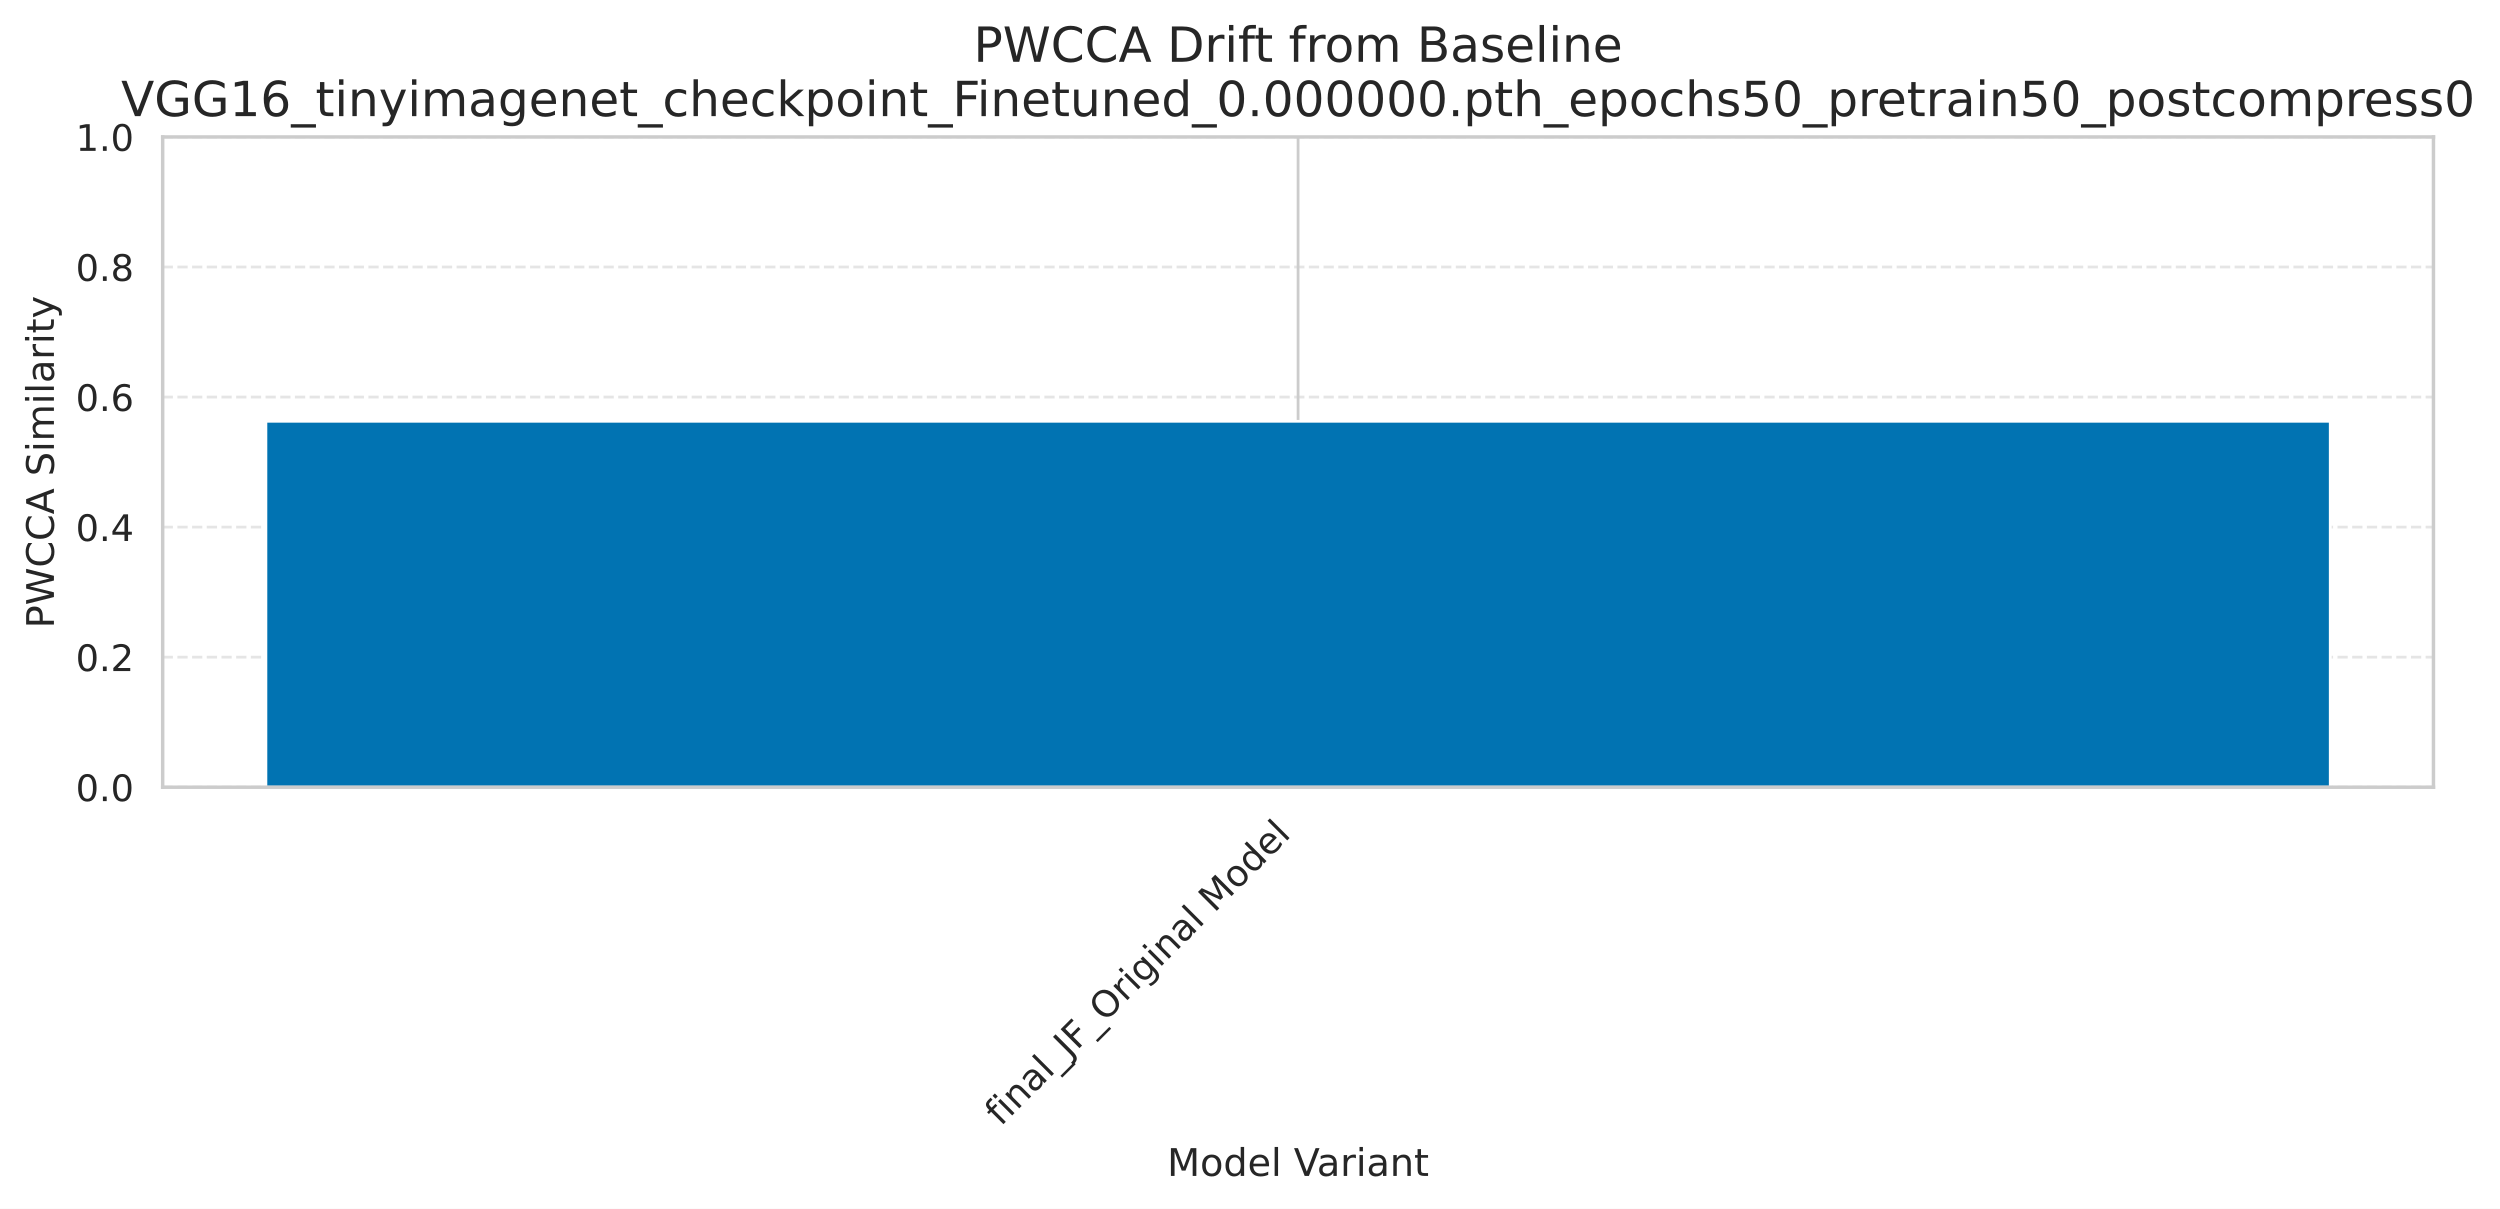
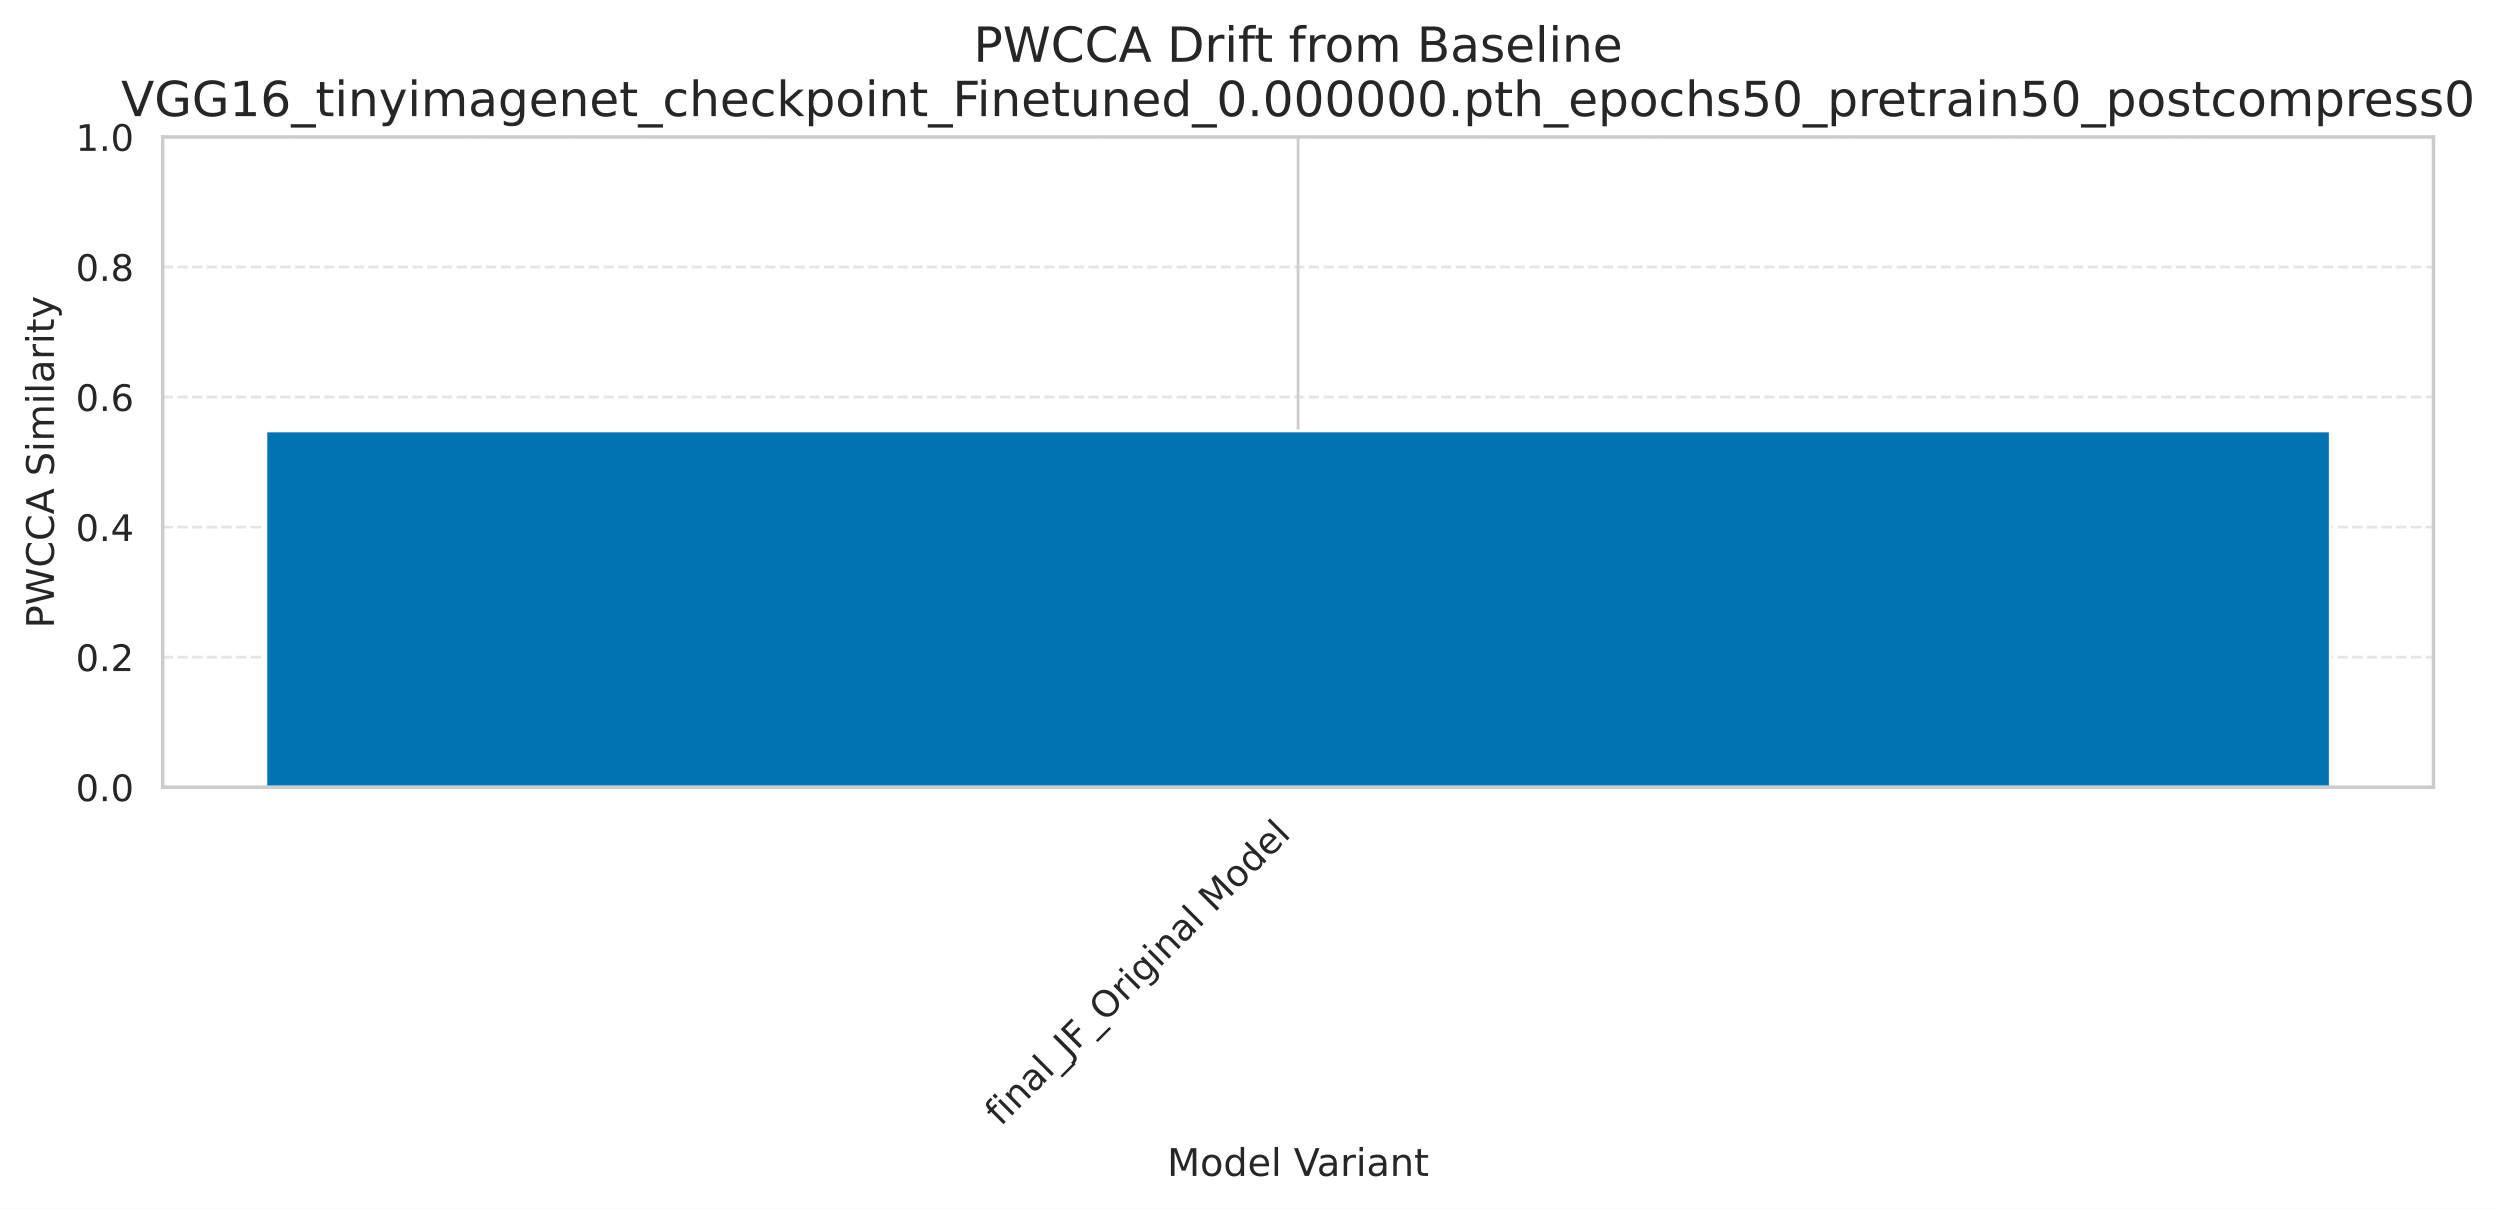
<svg xmlns="http://www.w3.org/2000/svg" xmlns:xlink="http://www.w3.org/1999/xlink" width="721.354pt" height="348.789pt" viewBox="0 0 721.354 348.789" version="1.1">
  <defs>
    <style type="text/css">*{stroke-linejoin: round; stroke-linecap: butt}</style>
  </defs>
  <g id="figure_1">
    <g id="patch_1">
      <path d="M 0 348.789  L 721.354 348.789  L 721.354 0  L 0 0  z " style="fill: #ffffff" />
    </g>
    <g id="axes_1">
      <g id="patch_2">
        <path d="M 46.94 227.144  L 702.156 227.144  L 702.156 39.515  L 46.94 39.515  z " style="fill: #ffffff" />
      </g>
      <g id="matplotlib.axis_1">
        <g id="xtick_1">
          <g id="line2d_1">
-             <path d="M 374.548 227.144  L 374.548 39.515  " clip-path="url(#pe65a5b625e)" style="fill: none; stroke: #cccccc; stroke-width: 0.8; stroke-linecap: round" />
+             <path d="M 374.548 227.144  L 374.548 39.515  " clip-path="url(#p9c266b7046)" style="fill: none; stroke: #cccccc; stroke-width: 0.8; stroke-linecap: round" />
          </g>
          <g id="text_1">
            <g style="fill: #262626" transform="translate(288.7237 325.182) rotate(-45) scale(0.1056 -0.1056)">
              <defs>
                <path id="DejaVuSans-66" d="M 2375 4863  L 2375 4384  L 1825 4384  Q 1516 4384 1395 4259  Q 1275 4134 1275 3809  L 1275 3500  L 2222 3500  L 2222 3053  L 1275 3053  L 1275 0  L 697 0  L 697 3053  L 147 3053  L 147 3500  L 697 3500  L 697 3744  Q 697 4328 969 4595  Q 1241 4863 1831 4863  L 2375 4863  z " transform="scale(0.015625)" />
                <path id="DejaVuSans-69" d="M 603 3500  L 1178 3500  L 1178 0  L 603 0  L 603 3500  z M 603 4863  L 1178 4863  L 1178 4134  L 603 4134  L 603 4863  z " transform="scale(0.015625)" />
                <path id="DejaVuSans-6e" d="M 3513 2113  L 3513 0  L 2938 0  L 2938 2094  Q 2938 2591 2744 2837  Q 2550 3084 2163 3084  Q 1697 3084 1428 2787  Q 1159 2491 1159 1978  L 1159 0  L 581 0  L 581 3500  L 1159 3500  L 1159 2956  Q 1366 3272 1645 3428  Q 1925 3584 2291 3584  Q 2894 3584 3203 3211  Q 3513 2838 3513 2113  z " transform="scale(0.015625)" />
                <path id="DejaVuSans-61" d="M 2194 1759  Q 1497 1759 1228 1600  Q 959 1441 959 1056  Q 959 750 1161 570  Q 1363 391 1709 391  Q 2188 391 2477 730  Q 2766 1069 2766 1631  L 2766 1759  L 2194 1759  z M 3341 1997  L 3341 0  L 2766 0  L 2766 531  Q 2569 213 2275 61  Q 1981 -91 1556 -91  Q 1019 -91 701 211  Q 384 513 384 1019  Q 384 1609 779 1909  Q 1175 2209 1959 2209  L 2766 2209  L 2766 2266  Q 2766 2663 2505 2880  Q 2244 3097 1772 3097  Q 1472 3097 1187 3025  Q 903 2953 641 2809  L 641 3341  Q 956 3463 1253 3523  Q 1550 3584 1831 3584  Q 2591 3584 2966 3190  Q 3341 2797 3341 1997  z " transform="scale(0.015625)" />
                <path id="DejaVuSans-6c" d="M 603 4863  L 1178 4863  L 1178 0  L 603 0  L 603 4863  z " transform="scale(0.015625)" />
                <path id="DejaVuSans-5f" d="M 3263 -1063  L 3263 -1509  L -63 -1509  L -63 -1063  L 3263 -1063  z " transform="scale(0.015625)" />
                <path id="DejaVuSans-4a" d="M 628 4666  L 1259 4666  L 1259 325  Q 1259 -519 939 -900  Q 619 -1281 -91 -1281  L -331 -1281  L -331 -750  L -134 -750  Q 284 -750 456 -515  Q 628 -281 628 325  L 628 4666  z " transform="scale(0.015625)" />
                <path id="DejaVuSans-46" d="M 628 4666  L 3309 4666  L 3309 4134  L 1259 4134  L 1259 2759  L 3109 2759  L 3109 2228  L 1259 2228  L 1259 0  L 628 0  L 628 4666  z " transform="scale(0.015625)" />
                <path id="DejaVuSans-4f" d="M 2522 4238  Q 1834 4238 1429 3725  Q 1025 3213 1025 2328  Q 1025 1447 1429 934  Q 1834 422 2522 422  Q 3209 422 3611 934  Q 4013 1447 4013 2328  Q 4013 3213 3611 3725  Q 3209 4238 2522 4238  z M 2522 4750  Q 3503 4750 4090 4092  Q 4678 3434 4678 2328  Q 4678 1225 4090 567  Q 3503 -91 2522 -91  Q 1538 -91 948 565  Q 359 1222 359 2328  Q 359 3434 948 4092  Q 1538 4750 2522 4750  z " transform="scale(0.015625)" />
                <path id="DejaVuSans-72" d="M 2631 2963  Q 2534 3019 2420 3045  Q 2306 3072 2169 3072  Q 1681 3072 1420 2755  Q 1159 2438 1159 1844  L 1159 0  L 581 0  L 581 3500  L 1159 3500  L 1159 2956  Q 1341 3275 1631 3429  Q 1922 3584 2338 3584  Q 2397 3584 2469 3576  Q 2541 3569 2628 3553  L 2631 2963  z " transform="scale(0.015625)" />
                <path id="DejaVuSans-67" d="M 2906 1791  Q 2906 2416 2648 2759  Q 2391 3103 1925 3103  Q 1463 3103 1205 2759  Q 947 2416 947 1791  Q 947 1169 1205 825  Q 1463 481 1925 481  Q 2391 481 2648 825  Q 2906 1169 2906 1791  z M 3481 434  Q 3481 -459 3084 -895  Q 2688 -1331 1869 -1331  Q 1566 -1331 1297 -1286  Q 1028 -1241 775 -1147  L 775 -588  Q 1028 -725 1275 -790  Q 1522 -856 1778 -856  Q 2344 -856 2625 -561  Q 2906 -266 2906 331  L 2906 616  Q 2728 306 2450 153  Q 2172 0 1784 0  Q 1141 0 747 490  Q 353 981 353 1791  Q 353 2603 747 3093  Q 1141 3584 1784 3584  Q 2172 3584 2450 3431  Q 2728 3278 2906 2969  L 2906 3500  L 3481 3500  L 3481 434  z " transform="scale(0.015625)" />
                <path id="DejaVuSans-20" transform="scale(0.015625)" />
                <path id="DejaVuSans-4d" d="M 628 4666  L 1569 4666  L 2759 1491  L 3956 4666  L 4897 4666  L 4897 0  L 4281 0  L 4281 4097  L 3078 897  L 2444 897  L 1241 4097  L 1241 0  L 628 0  L 628 4666  z " transform="scale(0.015625)" />
                <path id="DejaVuSans-6f" d="M 1959 3097  Q 1497 3097 1228 2736  Q 959 2375 959 1747  Q 959 1119 1226 758  Q 1494 397 1959 397  Q 2419 397 2687 759  Q 2956 1122 2956 1747  Q 2956 2369 2687 2733  Q 2419 3097 1959 3097  z M 1959 3584  Q 2709 3584 3137 3096  Q 3566 2609 3566 1747  Q 3566 888 3137 398  Q 2709 -91 1959 -91  Q 1206 -91 779 398  Q 353 888 353 1747  Q 353 2609 779 3096  Q 1206 3584 1959 3584  z " transform="scale(0.015625)" />
                <path id="DejaVuSans-64" d="M 2906 2969  L 2906 4863  L 3481 4863  L 3481 0  L 2906 0  L 2906 525  Q 2725 213 2448 61  Q 2172 -91 1784 -91  Q 1150 -91 751 415  Q 353 922 353 1747  Q 353 2572 751 3078  Q 1150 3584 1784 3584  Q 2172 3584 2448 3432  Q 2725 3281 2906 2969  z M 947 1747  Q 947 1113 1208 752  Q 1469 391 1925 391  Q 2381 391 2643 752  Q 2906 1113 2906 1747  Q 2906 2381 2643 2742  Q 2381 3103 1925 3103  Q 1469 3103 1208 2742  Q 947 2381 947 1747  z " transform="scale(0.015625)" />
                <path id="DejaVuSans-65" d="M 3597 1894  L 3597 1613  L 953 1613  Q 991 1019 1311 708  Q 1631 397 2203 397  Q 2534 397 2845 478  Q 3156 559 3463 722  L 3463 178  Q 3153 47 2828 -22  Q 2503 -91 2169 -91  Q 1331 -91 842 396  Q 353 884 353 1716  Q 353 2575 817 3079  Q 1281 3584 2069 3584  Q 2775 3584 3186 3129  Q 3597 2675 3597 1894  z M 3022 2063  Q 3016 2534 2758 2815  Q 2500 3097 2075 3097  Q 1594 3097 1305 2825  Q 1016 2553 972 2059  L 3022 2063  z " transform="scale(0.015625)" />
              </defs>
              <use xlink:href="#DejaVuSans-66" />
              <use xlink:href="#DejaVuSans-69" transform="translate(35.20508 0)" />
              <use xlink:href="#DejaVuSans-6e" transform="translate(62.98828 0)" />
              <use xlink:href="#DejaVuSans-61" transform="translate(126.3672 0)" />
              <use xlink:href="#DejaVuSans-6c" transform="translate(187.6465 0)" />
              <use xlink:href="#DejaVuSans-5f" transform="translate(215.4297 0)" />
              <use xlink:href="#DejaVuSans-4a" transform="translate(265.4297 0)" />
              <use xlink:href="#DejaVuSans-46" transform="translate(294.9219 0)" />
              <use xlink:href="#DejaVuSans-5f" transform="translate(352.4414 0)" />
              <use xlink:href="#DejaVuSans-4f" transform="translate(402.4414 0)" />
              <use xlink:href="#DejaVuSans-72" transform="translate(481.1523 0)" />
              <use xlink:href="#DejaVuSans-69" transform="translate(522.2656 0)" />
              <use xlink:href="#DejaVuSans-67" transform="translate(550.0488 0)" />
              <use xlink:href="#DejaVuSans-69" transform="translate(613.5254 0)" />
              <use xlink:href="#DejaVuSans-6e" transform="translate(641.3086 0)" />
              <use xlink:href="#DejaVuSans-61" transform="translate(704.6875 0)" />
              <use xlink:href="#DejaVuSans-6c" transform="translate(765.9668 0)" />
              <use xlink:href="#DejaVuSans-20" transform="translate(793.75 0)" />
              <use xlink:href="#DejaVuSans-4d" transform="translate(825.5371 0)" />
              <use xlink:href="#DejaVuSans-6f" transform="translate(911.8164 0)" />
              <use xlink:href="#DejaVuSans-64" transform="translate(972.998 0)" />
              <use xlink:href="#DejaVuSans-65" transform="translate(1036.475 0)" />
              <use xlink:href="#DejaVuSans-6c" transform="translate(1097.998 0)" />
            </g>
          </g>
        </g>
        <g id="text_2">
          <g style="fill: #262626" transform="translate(336.7776 339.3009) scale(0.11 -0.11)">
            <defs>
              <path id="DejaVuSans-56" d="M 1831 0  L 50 4666  L 709 4666  L 2188 738  L 3669 4666  L 4325 4666  L 2547 0  L 1831 0  z " transform="scale(0.015625)" />
              <path id="DejaVuSans-74" d="M 1172 4494  L 1172 3500  L 2356 3500  L 2356 3053  L 1172 3053  L 1172 1153  Q 1172 725 1289 603  Q 1406 481 1766 481  L 2356 481  L 2356 0  L 1766 0  Q 1100 0 847 248  Q 594 497 594 1153  L 594 3053  L 172 3053  L 172 3500  L 594 3500  L 594 4494  L 1172 4494  z " transform="scale(0.015625)" />
            </defs>
            <use xlink:href="#DejaVuSans-4d" />
            <use xlink:href="#DejaVuSans-6f" transform="translate(86.2793 0)" />
            <use xlink:href="#DejaVuSans-64" transform="translate(147.4609 0)" />
            <use xlink:href="#DejaVuSans-65" transform="translate(210.9375 0)" />
            <use xlink:href="#DejaVuSans-6c" transform="translate(272.4609 0)" />
            <use xlink:href="#DejaVuSans-20" transform="translate(300.2441 0)" />
            <use xlink:href="#DejaVuSans-56" transform="translate(332.0312 0)" />
            <use xlink:href="#DejaVuSans-61" transform="translate(392.6895 0)" />
            <use xlink:href="#DejaVuSans-72" transform="translate(453.9688 0)" />
            <use xlink:href="#DejaVuSans-69" transform="translate(495.082 0)" />
            <use xlink:href="#DejaVuSans-61" transform="translate(522.8652 0)" />
            <use xlink:href="#DejaVuSans-6e" transform="translate(584.1445 0)" />
            <use xlink:href="#DejaVuSans-74" transform="translate(647.5234 0)" />
          </g>
        </g>
      </g>
      <g id="matplotlib.axis_2">
        <g id="ytick_1">
          <g id="line2d_2">
-             <path d="M 46.94 227.144  L 702.156 227.144  " clip-path="url(#pe65a5b625e)" style="fill: none; stroke-dasharray: 2.96,1.28; stroke-dashoffset: 0; stroke: #cccccc; stroke-opacity: 0.5; stroke-width: 0.8" />
+             <path d="M 46.94 227.144  L 702.156 227.144  " clip-path="url(#p9c266b7046)" style="fill: none; stroke-dasharray: 2.96,1.28; stroke-dashoffset: 0; stroke: #cccccc; stroke-opacity: 0.5; stroke-width: 0.8" />
          </g>
          <g id="text_3">
            <g style="fill: #262626" transform="translate(21.84594 231.1564) scale(0.1056 -0.1056)">
              <defs>
                <path id="DejaVuSans-30" d="M 2034 4250  Q 1547 4250 1301 3770  Q 1056 3291 1056 2328  Q 1056 1369 1301 889  Q 1547 409 2034 409  Q 2525 409 2770 889  Q 3016 1369 3016 2328  Q 3016 3291 2770 3770  Q 2525 4250 2034 4250  z M 2034 4750  Q 2819 4750 3233 4129  Q 3647 3509 3647 2328  Q 3647 1150 3233 529  Q 2819 -91 2034 -91  Q 1250 -91 836 529  Q 422 1150 422 2328  Q 422 3509 836 4129  Q 1250 4750 2034 4750  z " transform="scale(0.015625)" />
                <path id="DejaVuSans-2e" d="M 684 794  L 1344 794  L 1344 0  L 684 0  L 684 794  z " transform="scale(0.015625)" />
              </defs>
              <use xlink:href="#DejaVuSans-30" />
              <use xlink:href="#DejaVuSans-2e" transform="translate(63.62305 0)" />
              <use xlink:href="#DejaVuSans-30" transform="translate(95.41016 0)" />
            </g>
          </g>
        </g>
        <g id="ytick_2">
          <g id="line2d_3">
-             <path d="M 46.94 189.619  L 702.156 189.619  " clip-path="url(#pe65a5b625e)" style="fill: none; stroke-dasharray: 2.96,1.28; stroke-dashoffset: 0; stroke: #cccccc; stroke-opacity: 0.5; stroke-width: 0.8" />
+             <path d="M 46.94 189.619  L 702.156 189.619  " clip-path="url(#p9c266b7046)" style="fill: none; stroke-dasharray: 2.96,1.28; stroke-dashoffset: 0; stroke: #cccccc; stroke-opacity: 0.5; stroke-width: 0.8" />
          </g>
          <g id="text_4">
            <g style="fill: #262626" transform="translate(21.84594 193.6305) scale(0.1056 -0.1056)">
              <defs>
                <path id="DejaVuSans-32" d="M 1228 531  L 3431 531  L 3431 0  L 469 0  L 469 531  Q 828 903 1448 1529  Q 2069 2156 2228 2338  Q 2531 2678 2651 2914  Q 2772 3150 2772 3378  Q 2772 3750 2511 3984  Q 2250 4219 1831 4219  Q 1534 4219 1204 4116  Q 875 4013 500 3803  L 500 4441  Q 881 4594 1212 4672  Q 1544 4750 1819 4750  Q 2544 4750 2975 4387  Q 3406 4025 3406 3419  Q 3406 3131 3298 2873  Q 3191 2616 2906 2266  Q 2828 2175 2409 1742  Q 1991 1309 1228 531  z " transform="scale(0.015625)" />
              </defs>
              <use xlink:href="#DejaVuSans-30" />
              <use xlink:href="#DejaVuSans-2e" transform="translate(63.62305 0)" />
              <use xlink:href="#DejaVuSans-32" transform="translate(95.41016 0)" />
            </g>
          </g>
        </g>
        <g id="ytick_3">
          <g id="line2d_4">
-             <path d="M 46.94 152.093  L 702.156 152.093  " clip-path="url(#pe65a5b625e)" style="fill: none; stroke-dasharray: 2.96,1.28; stroke-dashoffset: 0; stroke: #cccccc; stroke-opacity: 0.5; stroke-width: 0.8" />
+             <path d="M 46.94 152.093  L 702.156 152.093  " clip-path="url(#p9c266b7046)" style="fill: none; stroke-dasharray: 2.96,1.28; stroke-dashoffset: 0; stroke: #cccccc; stroke-opacity: 0.5; stroke-width: 0.8" />
          </g>
          <g id="text_5">
            <g style="fill: #262626" transform="translate(21.84594 156.1045) scale(0.1056 -0.1056)">
              <defs>
                <path id="DejaVuSans-34" d="M 2419 4116  L 825 1625  L 2419 1625  L 2419 4116  z M 2253 4666  L 3047 4666  L 3047 1625  L 3713 1625  L 3713 1100  L 3047 1100  L 3047 0  L 2419 0  L 2419 1100  L 313 1100  L 313 1709  L 2253 4666  z " transform="scale(0.015625)" />
              </defs>
              <use xlink:href="#DejaVuSans-30" />
              <use xlink:href="#DejaVuSans-2e" transform="translate(63.62305 0)" />
              <use xlink:href="#DejaVuSans-34" transform="translate(95.41016 0)" />
            </g>
          </g>
        </g>
        <g id="ytick_4">
          <g id="line2d_5">
-             <path d="M 46.94 114.567  L 702.156 114.567  " clip-path="url(#pe65a5b625e)" style="fill: none; stroke-dasharray: 2.96,1.28; stroke-dashoffset: 0; stroke: #cccccc; stroke-opacity: 0.5; stroke-width: 0.8" />
+             <path d="M 46.94 114.567  L 702.156 114.567  " clip-path="url(#p9c266b7046)" style="fill: none; stroke-dasharray: 2.96,1.28; stroke-dashoffset: 0; stroke: #cccccc; stroke-opacity: 0.5; stroke-width: 0.8" />
          </g>
          <g id="text_6">
            <g style="fill: #262626" transform="translate(21.84594 118.5786) scale(0.1056 -0.1056)">
              <defs>
                <path id="DejaVuSans-36" d="M 2113 2584  Q 1688 2584 1439 2293  Q 1191 2003 1191 1497  Q 1191 994 1439 701  Q 1688 409 2113 409  Q 2538 409 2786 701  Q 3034 994 3034 1497  Q 3034 2003 2786 2293  Q 2538 2584 2113 2584  z M 3366 4563  L 3366 3988  Q 3128 4100 2886 4159  Q 2644 4219 2406 4219  Q 1781 4219 1451 3797  Q 1122 3375 1075 2522  Q 1259 2794 1537 2939  Q 1816 3084 2150 3084  Q 2853 3084 3261 2657  Q 3669 2231 3669 1497  Q 3669 778 3244 343  Q 2819 -91 2113 -91  Q 1303 -91 875 529  Q 447 1150 447 2328  Q 447 3434 972 4092  Q 1497 4750 2381 4750  Q 2619 4750 2861 4703  Q 3103 4656 3366 4563  z " transform="scale(0.015625)" />
              </defs>
              <use xlink:href="#DejaVuSans-30" />
              <use xlink:href="#DejaVuSans-2e" transform="translate(63.62305 0)" />
              <use xlink:href="#DejaVuSans-36" transform="translate(95.41016 0)" />
            </g>
          </g>
        </g>
        <g id="ytick_5">
          <g id="line2d_6">
-             <path d="M 46.94 77.041  L 702.156 77.041  " clip-path="url(#pe65a5b625e)" style="fill: none; stroke-dasharray: 2.96,1.28; stroke-dashoffset: 0; stroke: #cccccc; stroke-opacity: 0.5; stroke-width: 0.8" />
+             <path d="M 46.94 77.041  L 702.156 77.041  " clip-path="url(#p9c266b7046)" style="fill: none; stroke-dasharray: 2.96,1.28; stroke-dashoffset: 0; stroke: #cccccc; stroke-opacity: 0.5; stroke-width: 0.8" />
          </g>
          <g id="text_7">
            <g style="fill: #262626" transform="translate(21.84594 81.05266) scale(0.1056 -0.1056)">
              <defs>
                <path id="DejaVuSans-38" d="M 2034 2216  Q 1584 2216 1326 1975  Q 1069 1734 1069 1313  Q 1069 891 1326 650  Q 1584 409 2034 409  Q 2484 409 2743 651  Q 3003 894 3003 1313  Q 3003 1734 2745 1975  Q 2488 2216 2034 2216  z M 1403 2484  Q 997 2584 770 2862  Q 544 3141 544 3541  Q 544 4100 942 4425  Q 1341 4750 2034 4750  Q 2731 4750 3128 4425  Q 3525 4100 3525 3541  Q 3525 3141 3298 2862  Q 3072 2584 2669 2484  Q 3125 2378 3379 2068  Q 3634 1759 3634 1313  Q 3634 634 3220 271  Q 2806 -91 2034 -91  Q 1263 -91 848 271  Q 434 634 434 1313  Q 434 1759 690 2068  Q 947 2378 1403 2484  z M 1172 3481  Q 1172 3119 1398 2916  Q 1625 2713 2034 2713  Q 2441 2713 2670 2916  Q 2900 3119 2900 3481  Q 2900 3844 2670 4047  Q 2441 4250 2034 4250  Q 1625 4250 1398 4047  Q 1172 3844 1172 3481  z " transform="scale(0.015625)" />
              </defs>
              <use xlink:href="#DejaVuSans-30" />
              <use xlink:href="#DejaVuSans-2e" transform="translate(63.62305 0)" />
              <use xlink:href="#DejaVuSans-38" transform="translate(95.41016 0)" />
            </g>
          </g>
        </g>
        <g id="ytick_6">
          <g id="line2d_7">
-             <path d="M 46.94 39.515  L 702.156 39.515  " clip-path="url(#pe65a5b625e)" style="fill: none; stroke-dasharray: 2.96,1.28; stroke-dashoffset: 0; stroke: #cccccc; stroke-opacity: 0.5; stroke-width: 0.8" />
+             <path d="M 46.94 39.515  L 702.156 39.515  " clip-path="url(#p9c266b7046)" style="fill: none; stroke-dasharray: 2.96,1.28; stroke-dashoffset: 0; stroke: #cccccc; stroke-opacity: 0.5; stroke-width: 0.8" />
          </g>
          <g id="text_8">
            <g style="fill: #262626" transform="translate(21.84594 43.52672) scale(0.1056 -0.1056)">
              <defs>
                <path id="DejaVuSans-31" d="M 794 531  L 1825 531  L 1825 4091  L 703 3866  L 703 4441  L 1819 4666  L 2450 4666  L 2450 531  L 3481 531  L 3481 0  L 794 0  L 794 531  z " transform="scale(0.015625)" />
              </defs>
              <use xlink:href="#DejaVuSans-31" />
              <use xlink:href="#DejaVuSans-2e" transform="translate(63.62305 0)" />
              <use xlink:href="#DejaVuSans-30" transform="translate(95.41016 0)" />
            </g>
          </g>
        </g>
        <g id="text_9">
          <g style="fill: #262626" transform="translate(15.55828 181.2793) rotate(-90) scale(0.11 -0.11)">
            <defs>
              <path id="DejaVuSans-50" d="M 1259 4147  L 1259 2394  L 2053 2394  Q 2494 2394 2734 2622  Q 2975 2850 2975 3272  Q 2975 3691 2734 3919  Q 2494 4147 2053 4147  L 1259 4147  z M 628 4666  L 2053 4666  Q 2838 4666 3239 4311  Q 3641 3956 3641 3272  Q 3641 2581 3239 2228  Q 2838 1875 2053 1875  L 1259 1875  L 1259 0  L 628 0  L 628 4666  z " transform="scale(0.015625)" />
              <path id="DejaVuSans-57" d="M 213 4666  L 850 4666  L 1831 722  L 2809 4666  L 3519 4666  L 4500 722  L 5478 4666  L 6119 4666  L 4947 0  L 4153 0  L 3169 4050  L 2175 0  L 1381 0  L 213 4666  z " transform="scale(0.015625)" />
              <path id="DejaVuSans-43" d="M 4122 4306  L 4122 3641  Q 3803 3938 3442 4084  Q 3081 4231 2675 4231  Q 1875 4231 1450 3742  Q 1025 3253 1025 2328  Q 1025 1406 1450 917  Q 1875 428 2675 428  Q 3081 428 3442 575  Q 3803 722 4122 1019  L 4122 359  Q 3791 134 3420 21  Q 3050 -91 2638 -91  Q 1578 -91 968 557  Q 359 1206 359 2328  Q 359 3453 968 4101  Q 1578 4750 2638 4750  Q 3056 4750 3426 4639  Q 3797 4528 4122 4306  z " transform="scale(0.015625)" />
              <path id="DejaVuSans-41" d="M 2188 4044  L 1331 1722  L 3047 1722  L 2188 4044  z M 1831 4666  L 2547 4666  L 4325 0  L 3669 0  L 3244 1197  L 1141 1197  L 716 0  L 50 0  L 1831 4666  z " transform="scale(0.015625)" />
              <path id="DejaVuSans-53" d="M 3425 4513  L 3425 3897  Q 3066 4069 2747 4153  Q 2428 4238 2131 4238  Q 1616 4238 1336 4038  Q 1056 3838 1056 3469  Q 1056 3159 1242 3001  Q 1428 2844 1947 2747  L 2328 2669  Q 3034 2534 3370 2195  Q 3706 1856 3706 1288  Q 3706 609 3251 259  Q 2797 -91 1919 -91  Q 1588 -91 1214 -16  Q 841 59 441 206  L 441 856  Q 825 641 1194 531  Q 1563 422 1919 422  Q 2459 422 2753 634  Q 3047 847 3047 1241  Q 3047 1584 2836 1778  Q 2625 1972 2144 2069  L 1759 2144  Q 1053 2284 737 2584  Q 422 2884 422 3419  Q 422 4038 858 4394  Q 1294 4750 2059 4750  Q 2388 4750 2728 4690  Q 3069 4631 3425 4513  z " transform="scale(0.015625)" />
              <path id="DejaVuSans-6d" d="M 3328 2828  Q 3544 3216 3844 3400  Q 4144 3584 4550 3584  Q 5097 3584 5394 3201  Q 5691 2819 5691 2113  L 5691 0  L 5113 0  L 5113 2094  Q 5113 2597 4934 2840  Q 4756 3084 4391 3084  Q 3944 3084 3684 2787  Q 3425 2491 3425 1978  L 3425 0  L 2847 0  L 2847 2094  Q 2847 2600 2669 2842  Q 2491 3084 2119 3084  Q 1678 3084 1418 2786  Q 1159 2488 1159 1978  L 1159 0  L 581 0  L 581 3500  L 1159 3500  L 1159 2956  Q 1356 3278 1631 3431  Q 1906 3584 2284 3584  Q 2666 3584 2933 3390  Q 3200 3197 3328 2828  z " transform="scale(0.015625)" />
              <path id="DejaVuSans-79" d="M 2059 -325  Q 1816 -950 1584 -1140  Q 1353 -1331 966 -1331  L 506 -1331  L 506 -850  L 844 -850  Q 1081 -850 1212 -737  Q 1344 -625 1503 -206  L 1606 56  L 191 3500  L 800 3500  L 1894 763  L 2988 3500  L 3597 3500  L 2059 -325  z " transform="scale(0.015625)" />
            </defs>
            <use xlink:href="#DejaVuSans-50" />
            <use xlink:href="#DejaVuSans-57" transform="translate(60.30273 0)" />
            <use xlink:href="#DejaVuSans-43" transform="translate(159.1797 0)" />
            <use xlink:href="#DejaVuSans-43" transform="translate(229.0039 0)" />
            <use xlink:href="#DejaVuSans-41" transform="translate(298.8281 0)" />
            <use xlink:href="#DejaVuSans-20" transform="translate(367.2363 0)" />
            <use xlink:href="#DejaVuSans-53" transform="translate(399.0234 0)" />
            <use xlink:href="#DejaVuSans-69" transform="translate(462.5 0)" />
            <use xlink:href="#DejaVuSans-6d" transform="translate(490.2832 0)" />
            <use xlink:href="#DejaVuSans-69" transform="translate(587.6953 0)" />
            <use xlink:href="#DejaVuSans-6c" transform="translate(615.4785 0)" />
            <use xlink:href="#DejaVuSans-61" transform="translate(643.2617 0)" />
            <use xlink:href="#DejaVuSans-72" transform="translate(704.541 0)" />
            <use xlink:href="#DejaVuSans-69" transform="translate(745.6543 0)" />
            <use xlink:href="#DejaVuSans-74" transform="translate(773.4375 0)" />
            <use xlink:href="#DejaVuSans-79" transform="translate(812.6465 0)" />
          </g>
        </g>
      </g>
      <g id="patch_3">
-         <path d="M 76.722 227.144  L 672.374 227.144  L 672.374 121.56  L 76.722 121.56  z " clip-path="url(#pe65a5b625e)" style="fill: #0173b2; stroke: #ffffff; stroke-width: 0.8; stroke-linejoin: miter" />
+         <path d="M 76.722 227.144  L 672.374 227.144  L 672.374 124.347  L 76.722 124.347  z " clip-path="url(#p9c266b7046)" style="fill: #0173b2; stroke: #ffffff; stroke-width: 0.8; stroke-linejoin: miter" />
      </g>
      <g id="patch_4">
        <path d="M 46.94 227.144  L 46.94 39.515  " style="fill: none; stroke: #cccccc; stroke-linejoin: miter; stroke-linecap: square" />
      </g>
      <g id="patch_5">
        <path d="M 702.156 227.144  L 702.156 39.515  " style="fill: none; stroke: #cccccc; stroke-linejoin: miter; stroke-linecap: square" />
      </g>
      <g id="patch_6">
        <path d="M 46.94 227.144  L 702.156 227.144  " style="fill: none; stroke: #cccccc; stroke-linejoin: miter; stroke-linecap: square" />
      </g>
      <g id="patch_7">
        <path d="M 46.94 39.515  L 702.156 39.515  " style="fill: none; stroke: #cccccc; stroke-linejoin: miter; stroke-linecap: square" />
      </g>
      <g id="text_10">
        <g style="fill: #262626" transform="translate(280.9044 17.83781) scale(0.14 -0.14)">
          <defs>
            <path id="DejaVuSans-44" d="M 1259 4147  L 1259 519  L 2022 519  Q 2988 519 3436 956  Q 3884 1394 3884 2338  Q 3884 3275 3436 3711  Q 2988 4147 2022 4147  L 1259 4147  z M 628 4666  L 1925 4666  Q 3281 4666 3915 4102  Q 4550 3538 4550 2338  Q 4550 1131 3912 565  Q 3275 0 1925 0  L 628 0  L 628 4666  z " transform="scale(0.015625)" />
            <path id="DejaVuSans-42" d="M 1259 2228  L 1259 519  L 2272 519  Q 2781 519 3026 730  Q 3272 941 3272 1375  Q 3272 1813 3026 2020  Q 2781 2228 2272 2228  L 1259 2228  z M 1259 4147  L 1259 2741  L 2194 2741  Q 2656 2741 2882 2914  Q 3109 3088 3109 3444  Q 3109 3797 2882 3972  Q 2656 4147 2194 4147  L 1259 4147  z M 628 4666  L 2241 4666  Q 2963 4666 3353 4366  Q 3744 4066 3744 3513  Q 3744 3084 3544 2831  Q 3344 2578 2956 2516  Q 3422 2416 3680 2098  Q 3938 1781 3938 1306  Q 3938 681 3513 340  Q 3088 0 2303 0  L 628 0  L 628 4666  z " transform="scale(0.015625)" />
            <path id="DejaVuSans-73" d="M 2834 3397  L 2834 2853  Q 2591 2978 2328 3040  Q 2066 3103 1784 3103  Q 1356 3103 1142 2972  Q 928 2841 928 2578  Q 928 2378 1081 2264  Q 1234 2150 1697 2047  L 1894 2003  Q 2506 1872 2764 1633  Q 3022 1394 3022 966  Q 3022 478 2636 193  Q 2250 -91 1575 -91  Q 1294 -91 989 -36  Q 684 19 347 128  L 347 722  Q 666 556 975 473  Q 1284 391 1588 391  Q 1994 391 2212 530  Q 2431 669 2431 922  Q 2431 1156 2273 1281  Q 2116 1406 1581 1522  L 1381 1569  Q 847 1681 609 1914  Q 372 2147 372 2553  Q 372 3047 722 3315  Q 1072 3584 1716 3584  Q 2034 3584 2315 3537  Q 2597 3491 2834 3397  z " transform="scale(0.015625)" />
          </defs>
          <use xlink:href="#DejaVuSans-50" />
          <use xlink:href="#DejaVuSans-57" transform="translate(60.30273 0)" />
          <use xlink:href="#DejaVuSans-43" transform="translate(159.1797 0)" />
          <use xlink:href="#DejaVuSans-43" transform="translate(229.0039 0)" />
          <use xlink:href="#DejaVuSans-41" transform="translate(298.8281 0)" />
          <use xlink:href="#DejaVuSans-20" transform="translate(367.2363 0)" />
          <use xlink:href="#DejaVuSans-44" transform="translate(399.0234 0)" />
          <use xlink:href="#DejaVuSans-72" transform="translate(476.0254 0)" />
          <use xlink:href="#DejaVuSans-69" transform="translate(517.1387 0)" />
          <use xlink:href="#DejaVuSans-66" transform="translate(544.9219 0)" />
          <use xlink:href="#DejaVuSans-74" transform="translate(578.377 0)" />
          <use xlink:href="#DejaVuSans-20" transform="translate(617.5859 0)" />
          <use xlink:href="#DejaVuSans-66" transform="translate(649.373 0)" />
          <use xlink:href="#DejaVuSans-72" transform="translate(684.5781 0)" />
          <use xlink:href="#DejaVuSans-6f" transform="translate(723.4414 0)" />
          <use xlink:href="#DejaVuSans-6d" transform="translate(784.623 0)" />
          <use xlink:href="#DejaVuSans-20" transform="translate(882.0352 0)" />
          <use xlink:href="#DejaVuSans-42" transform="translate(913.8223 0)" />
          <use xlink:href="#DejaVuSans-61" transform="translate(982.4258 0)" />
          <use xlink:href="#DejaVuSans-73" transform="translate(1043.705 0)" />
          <use xlink:href="#DejaVuSans-65" transform="translate(1095.805 0)" />
          <use xlink:href="#DejaVuSans-6c" transform="translate(1157.328 0)" />
          <use xlink:href="#DejaVuSans-69" transform="translate(1185.111 0)" />
          <use xlink:href="#DejaVuSans-6e" transform="translate(1212.895 0)" />
          <use xlink:href="#DejaVuSans-65" transform="translate(1276.273 0)" />
        </g>
        <g style="fill: #262626" transform="translate(34.94194 33.51475) scale(0.14 -0.14)">
          <defs>
            <path id="DejaVuSans-47" d="M 3809 666  L 3809 1919  L 2778 1919  L 2778 2438  L 4434 2438  L 4434 434  Q 4069 175 3628 42  Q 3188 -91 2688 -91  Q 1594 -91 976 548  Q 359 1188 359 2328  Q 359 3472 976 4111  Q 1594 4750 2688 4750  Q 3144 4750 3555 4637  Q 3966 4525 4313 4306  L 4313 3634  Q 3963 3931 3569 4081  Q 3175 4231 2741 4231  Q 1884 4231 1454 3753  Q 1025 3275 1025 2328  Q 1025 1384 1454 906  Q 1884 428 2741 428  Q 3075 428 3337 486  Q 3600 544 3809 666  z " transform="scale(0.015625)" />
            <path id="DejaVuSans-63" d="M 3122 3366  L 3122 2828  Q 2878 2963 2633 3030  Q 2388 3097 2138 3097  Q 1578 3097 1268 2742  Q 959 2388 959 1747  Q 959 1106 1268 751  Q 1578 397 2138 397  Q 2388 397 2633 464  Q 2878 531 3122 666  L 3122 134  Q 2881 22 2623 -34  Q 2366 -91 2075 -91  Q 1284 -91 818 406  Q 353 903 353 1747  Q 353 2603 823 3093  Q 1294 3584 2113 3584  Q 2378 3584 2631 3529  Q 2884 3475 3122 3366  z " transform="scale(0.015625)" />
            <path id="DejaVuSans-68" d="M 3513 2113  L 3513 0  L 2938 0  L 2938 2094  Q 2938 2591 2744 2837  Q 2550 3084 2163 3084  Q 1697 3084 1428 2787  Q 1159 2491 1159 1978  L 1159 0  L 581 0  L 581 4863  L 1159 4863  L 1159 2956  Q 1366 3272 1645 3428  Q 1925 3584 2291 3584  Q 2894 3584 3203 3211  Q 3513 2838 3513 2113  z " transform="scale(0.015625)" />
            <path id="DejaVuSans-6b" d="M 581 4863  L 1159 4863  L 1159 1991  L 2875 3500  L 3609 3500  L 1753 1863  L 3688 0  L 2938 0  L 1159 1709  L 1159 0  L 581 0  L 581 4863  z " transform="scale(0.015625)" />
            <path id="DejaVuSans-70" d="M 1159 525  L 1159 -1331  L 581 -1331  L 581 3500  L 1159 3500  L 1159 2969  Q 1341 3281 1617 3432  Q 1894 3584 2278 3584  Q 2916 3584 3314 3078  Q 3713 2572 3713 1747  Q 3713 922 3314 415  Q 2916 -91 2278 -91  Q 1894 -91 1617 61  Q 1341 213 1159 525  z M 3116 1747  Q 3116 2381 2855 2742  Q 2594 3103 2138 3103  Q 1681 3103 1420 2742  Q 1159 2381 1159 1747  Q 1159 1113 1420 752  Q 1681 391 2138 391  Q 2594 391 2855 752  Q 3116 1113 3116 1747  z " transform="scale(0.015625)" />
            <path id="DejaVuSans-75" d="M 544 1381  L 544 3500  L 1119 3500  L 1119 1403  Q 1119 906 1312 657  Q 1506 409 1894 409  Q 2359 409 2629 706  Q 2900 1003 2900 1516  L 2900 3500  L 3475 3500  L 3475 0  L 2900 0  L 2900 538  Q 2691 219 2414 64  Q 2138 -91 1772 -91  Q 1169 -91 856 284  Q 544 659 544 1381  z M 1991 3584  L 1991 3584  z " transform="scale(0.015625)" />
            <path id="DejaVuSans-35" d="M 691 4666  L 3169 4666  L 3169 4134  L 1269 4134  L 1269 2991  Q 1406 3038 1543 3061  Q 1681 3084 1819 3084  Q 2600 3084 3056 2656  Q 3513 2228 3513 1497  Q 3513 744 3044 326  Q 2575 -91 1722 -91  Q 1428 -91 1123 -41  Q 819 9 494 109  L 494 744  Q 775 591 1075 516  Q 1375 441 1709 441  Q 2250 441 2565 725  Q 2881 1009 2881 1497  Q 2881 1984 2565 2268  Q 2250 2553 1709 2553  Q 1456 2553 1204 2497  Q 953 2441 691 2322  L 691 4666  z " transform="scale(0.015625)" />
          </defs>
          <use xlink:href="#DejaVuSans-56" />
          <use xlink:href="#DejaVuSans-47" transform="translate(68.4082 0)" />
          <use xlink:href="#DejaVuSans-47" transform="translate(145.8984 0)" />
          <use xlink:href="#DejaVuSans-31" transform="translate(223.3887 0)" />
          <use xlink:href="#DejaVuSans-36" transform="translate(287.0117 0)" />
          <use xlink:href="#DejaVuSans-5f" transform="translate(350.6348 0)" />
          <use xlink:href="#DejaVuSans-74" transform="translate(400.6348 0)" />
          <use xlink:href="#DejaVuSans-69" transform="translate(439.8438 0)" />
          <use xlink:href="#DejaVuSans-6e" transform="translate(467.627 0)" />
          <use xlink:href="#DejaVuSans-79" transform="translate(531.0059 0)" />
          <use xlink:href="#DejaVuSans-69" transform="translate(590.1855 0)" />
          <use xlink:href="#DejaVuSans-6d" transform="translate(617.9688 0)" />
          <use xlink:href="#DejaVuSans-61" transform="translate(715.3809 0)" />
          <use xlink:href="#DejaVuSans-67" transform="translate(776.6602 0)" />
          <use xlink:href="#DejaVuSans-65" transform="translate(840.1367 0)" />
          <use xlink:href="#DejaVuSans-6e" transform="translate(901.6602 0)" />
          <use xlink:href="#DejaVuSans-65" transform="translate(965.0391 0)" />
          <use xlink:href="#DejaVuSans-74" transform="translate(1026.562 0)" />
          <use xlink:href="#DejaVuSans-5f" transform="translate(1065.771 0)" />
          <use xlink:href="#DejaVuSans-63" transform="translate(1115.771 0)" />
          <use xlink:href="#DejaVuSans-68" transform="translate(1170.752 0)" />
          <use xlink:href="#DejaVuSans-65" transform="translate(1234.131 0)" />
          <use xlink:href="#DejaVuSans-63" transform="translate(1295.654 0)" />
          <use xlink:href="#DejaVuSans-6b" transform="translate(1350.635 0)" />
          <use xlink:href="#DejaVuSans-70" transform="translate(1408.545 0)" />
          <use xlink:href="#DejaVuSans-6f" transform="translate(1472.021 0)" />
          <use xlink:href="#DejaVuSans-69" transform="translate(1533.203 0)" />
          <use xlink:href="#DejaVuSans-6e" transform="translate(1560.986 0)" />
          <use xlink:href="#DejaVuSans-74" transform="translate(1624.365 0)" />
          <use xlink:href="#DejaVuSans-5f" transform="translate(1663.574 0)" />
          <use xlink:href="#DejaVuSans-46" transform="translate(1713.574 0)" />
          <use xlink:href="#DejaVuSans-69" transform="translate(1763.844 0)" />
          <use xlink:href="#DejaVuSans-6e" transform="translate(1791.627 0)" />
          <use xlink:href="#DejaVuSans-65" transform="translate(1855.006 0)" />
          <use xlink:href="#DejaVuSans-74" transform="translate(1916.529 0)" />
          <use xlink:href="#DejaVuSans-75" transform="translate(1955.738 0)" />
          <use xlink:href="#DejaVuSans-6e" transform="translate(2019.117 0)" />
          <use xlink:href="#DejaVuSans-65" transform="translate(2082.496 0)" />
          <use xlink:href="#DejaVuSans-64" transform="translate(2144.02 0)" />
          <use xlink:href="#DejaVuSans-5f" transform="translate(2207.496 0)" />
          <use xlink:href="#DejaVuSans-30" transform="translate(2257.496 0)" />
          <use xlink:href="#DejaVuSans-2e" transform="translate(2321.119 0)" />
          <use xlink:href="#DejaVuSans-30" transform="translate(2352.906 0)" />
          <use xlink:href="#DejaVuSans-30" transform="translate(2416.529 0)" />
          <use xlink:href="#DejaVuSans-30" transform="translate(2480.152 0)" />
          <use xlink:href="#DejaVuSans-30" transform="translate(2543.775 0)" />
          <use xlink:href="#DejaVuSans-30" transform="translate(2607.398 0)" />
          <use xlink:href="#DejaVuSans-30" transform="translate(2671.021 0)" />
          <use xlink:href="#DejaVuSans-2e" transform="translate(2734.645 0)" />
          <use xlink:href="#DejaVuSans-70" transform="translate(2766.432 0)" />
          <use xlink:href="#DejaVuSans-74" transform="translate(2829.908 0)" />
          <use xlink:href="#DejaVuSans-68" transform="translate(2869.117 0)" />
          <use xlink:href="#DejaVuSans-5f" transform="translate(2932.496 0)" />
          <use xlink:href="#DejaVuSans-65" transform="translate(2982.496 0)" />
          <use xlink:href="#DejaVuSans-70" transform="translate(3044.02 0)" />
          <use xlink:href="#DejaVuSans-6f" transform="translate(3107.496 0)" />
          <use xlink:href="#DejaVuSans-63" transform="translate(3168.678 0)" />
          <use xlink:href="#DejaVuSans-68" transform="translate(3223.658 0)" />
          <use xlink:href="#DejaVuSans-73" transform="translate(3287.037 0)" />
          <use xlink:href="#DejaVuSans-35" transform="translate(3339.137 0)" />
          <use xlink:href="#DejaVuSans-30" transform="translate(3402.76 0)" />
          <use xlink:href="#DejaVuSans-5f" transform="translate(3466.383 0)" />
          <use xlink:href="#DejaVuSans-70" transform="translate(3516.383 0)" />
          <use xlink:href="#DejaVuSans-72" transform="translate(3579.859 0)" />
          <use xlink:href="#DejaVuSans-65" transform="translate(3618.723 0)" />
          <use xlink:href="#DejaVuSans-74" transform="translate(3680.246 0)" />
          <use xlink:href="#DejaVuSans-72" transform="translate(3719.455 0)" />
          <use xlink:href="#DejaVuSans-61" transform="translate(3760.568 0)" />
          <use xlink:href="#DejaVuSans-69" transform="translate(3821.848 0)" />
          <use xlink:href="#DejaVuSans-6e" transform="translate(3849.631 0)" />
          <use xlink:href="#DejaVuSans-35" transform="translate(3913.01 0)" />
          <use xlink:href="#DejaVuSans-30" transform="translate(3976.633 0)" />
          <use xlink:href="#DejaVuSans-5f" transform="translate(4040.256 0)" />
          <use xlink:href="#DejaVuSans-70" transform="translate(4090.256 0)" />
          <use xlink:href="#DejaVuSans-6f" transform="translate(4153.732 0)" />
          <use xlink:href="#DejaVuSans-73" transform="translate(4214.914 0)" />
          <use xlink:href="#DejaVuSans-74" transform="translate(4267.014 0)" />
          <use xlink:href="#DejaVuSans-63" transform="translate(4306.223 0)" />
          <use xlink:href="#DejaVuSans-6f" transform="translate(4361.203 0)" />
          <use xlink:href="#DejaVuSans-6d" transform="translate(4422.385 0)" />
          <use xlink:href="#DejaVuSans-70" transform="translate(4519.797 0)" />
          <use xlink:href="#DejaVuSans-72" transform="translate(4583.273 0)" />
          <use xlink:href="#DejaVuSans-65" transform="translate(4622.137 0)" />
          <use xlink:href="#DejaVuSans-73" transform="translate(4683.66 0)" />
          <use xlink:href="#DejaVuSans-73" transform="translate(4735.76 0)" />
          <use xlink:href="#DejaVuSans-30" transform="translate(4787.859 0)" />
        </g>
      </g>
    </g>
  </g>
  <defs>
-     <clipPath id="pe65a5b625e">
+     <clipPath id="p9c266b7046">
      <rect x="46.94" y="39.515" width="655.217" height="187.63" />
    </clipPath>
  </defs>
</svg>
